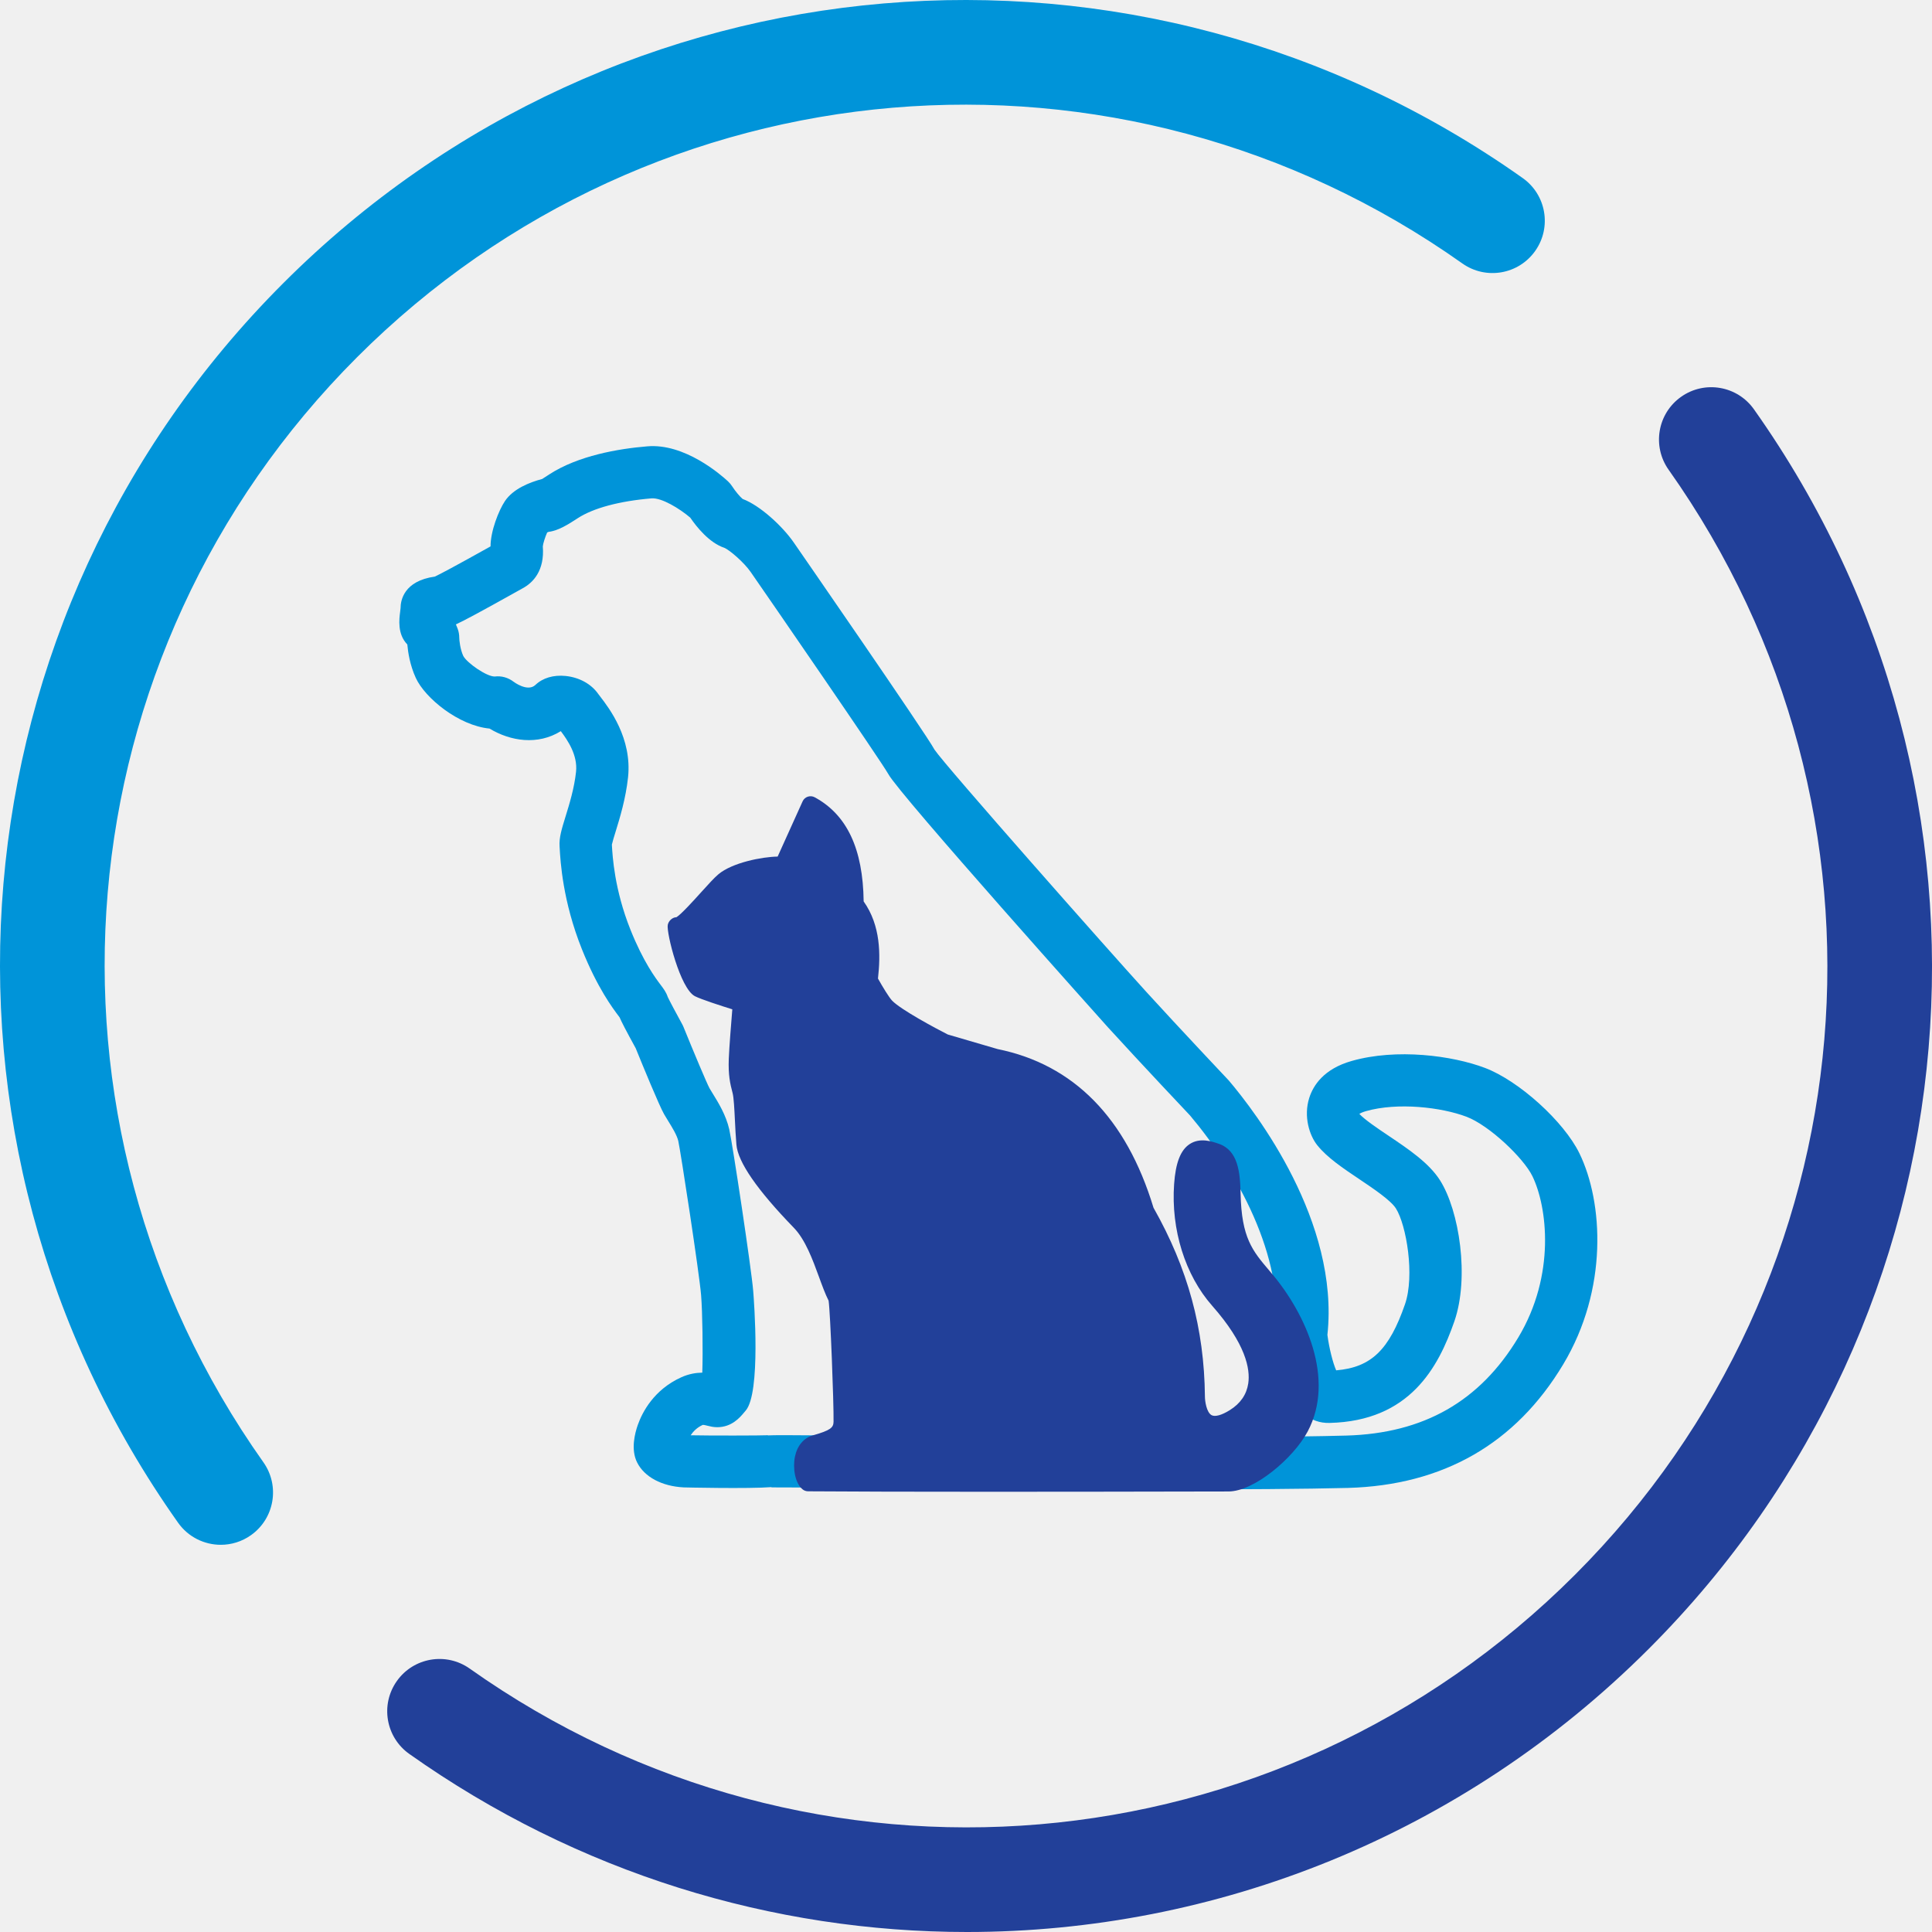
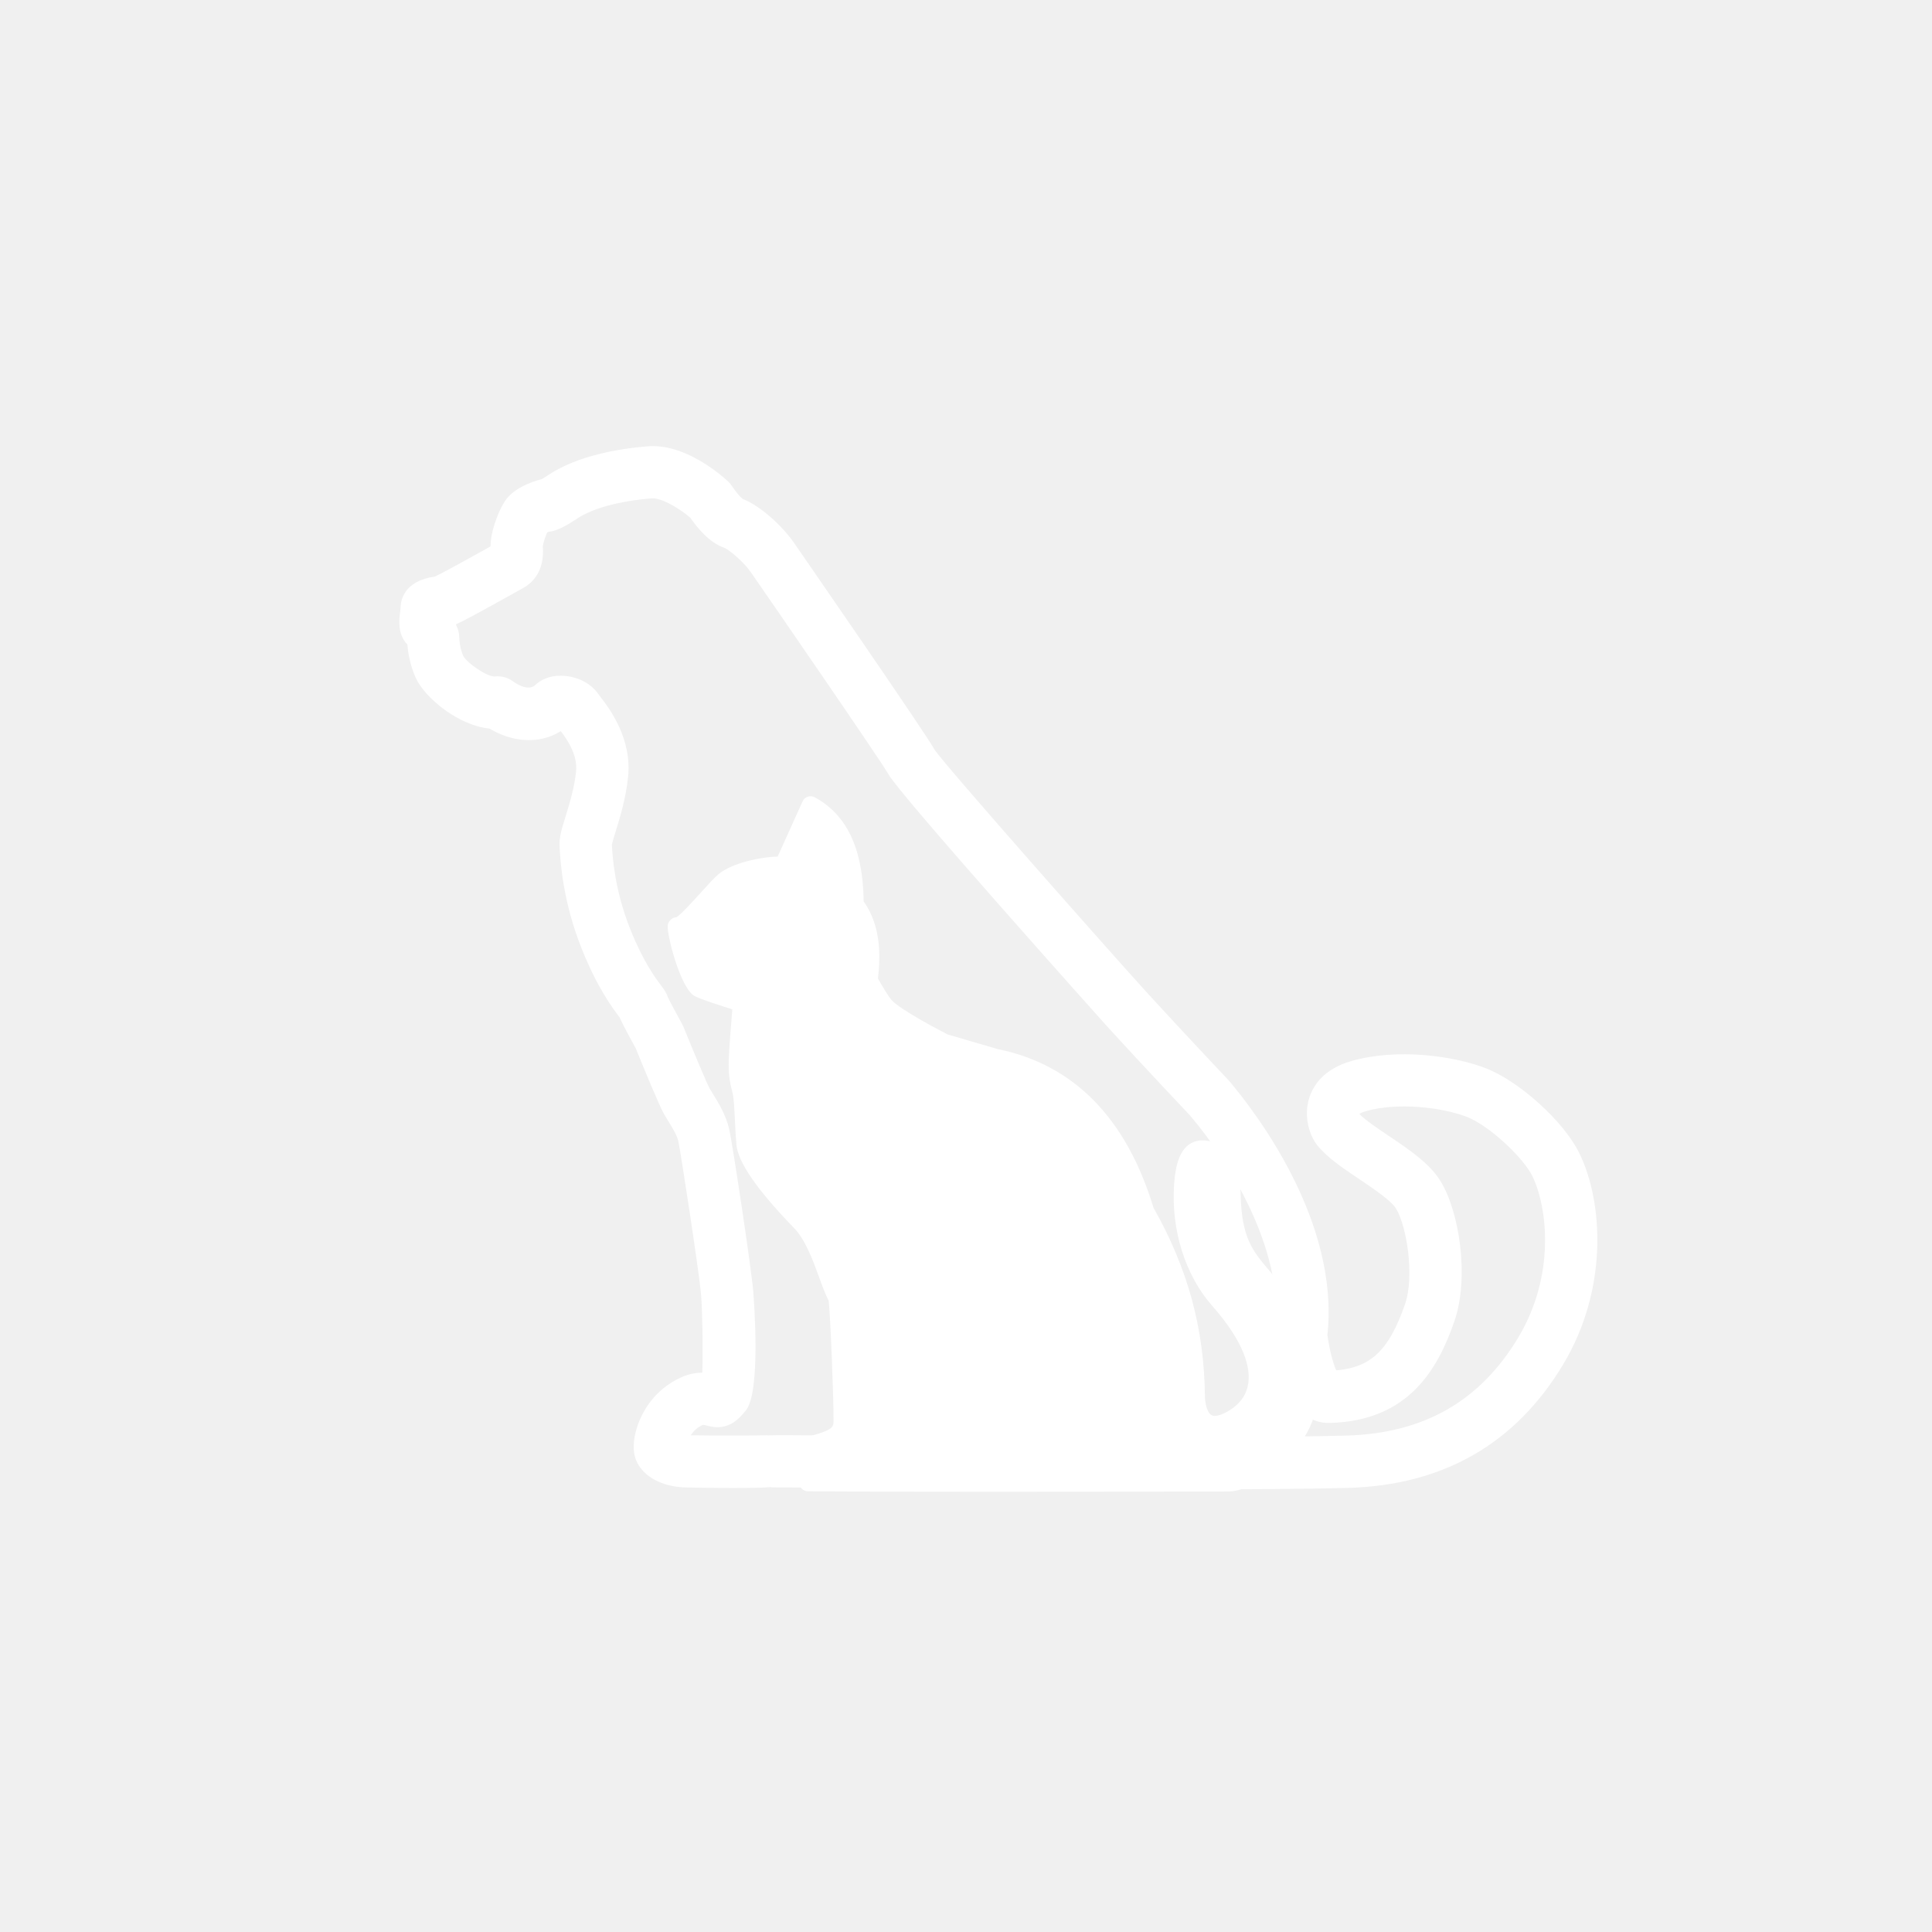
<svg xmlns="http://www.w3.org/2000/svg" version="1.1" id="Layer_1" x="0px" y="0px" viewBox="0 0 909.32 909.32" style="enable-background:new 0 0 909.32 909.32;" xml:space="preserve">
  <style type="text/css">
- 	.st0{fill:#0094D9;}
- 	.st1{fill:#224099;}
+ 	.st0{fill:#FFFFFF;}
+ 	.st1{fill:#FFFFFF;}
	.st2{fill:#FFFFFF;}
- 	.st3{fill:none;stroke:#224099;stroke-width:2;stroke-linecap:round;stroke-linejoin:round;stroke-miterlimit:10;}
+ 	.st3{fill:none;stroke:#FFFFFF;stroke-width:2;stroke-linecap:round;stroke-linejoin:round;stroke-miterlimit:10;}
	.st4{fill:none;stroke:#FFFFFF;stroke-width:2;stroke-linecap:round;stroke-linejoin:round;stroke-miterlimit:10;}
- 	.st5{fill:#1E4497;}
+ 	.st5{fill:#FFFFFF;}
</style>
-   <g>
-     <g>
-       <path class="st0" d="M103.92,727.08c-7.71,0-15.31-3.61-20.1-10.39C-44.43,535.56-23.62,290.21,133.3,133.3    C290.2-23.62,535.57-44.43,716.69,83.82c11.09,7.85,13.72,23.21,5.86,34.3c-7.85,11.1-23.21,13.72-34.3,5.86    C526.76,9.65,308,28.2,168.09,168.1C28.19,308,9.64,526.75,123.98,688.25c7.85,11.09,5.23,26.45-5.86,34.3    C113.8,725.61,108.84,727.08,103.92,727.08z" />
-       <path class="st1" d="M455.12,909.32c-91.27,0-183.04-27.57-262.48-83.81c-11.09-7.85-13.72-23.21-5.86-34.3    c7.85-11.1,23.21-13.72,34.3-5.86c161.5,114.34,380.25,95.79,520.16-44.11c139.9-139.9,158.45-358.66,44.11-520.16    c-7.85-11.09-5.23-26.45,5.86-34.3c11.09-7.87,26.45-5.23,34.3,5.86c128.25,181.13,107.44,426.48-49.48,583.39    C687.94,864.12,571.94,909.32,455.12,909.32z" />
-     </g>
-   </g>
  <g>
    <path class="st0" d="M549.18,701.01c-53.87,0-115.42-0.47-152.5-0.75c-19.11-0.14-31.75-0.23-33.58-0.2v-0.13   c-10.77,0.84-41,0.15-41.32,0.13c-10.31-0.54-18.5-4.92-21.91-11.73c-3.04-6.08-1.09-13.71,0.34-17.73   c2.07-5.84,7.49-16.51,20.46-22.37c3.54-1.6,6.92-2.14,9.87-2.18c0.35-10.06,0.09-28.56-0.56-36.51   c-0.83-10.18-9.65-67.75-10.74-72.54c-0.62-2.73-3-6.58-4.75-9.4c-0.72-1.17-1.38-2.23-1.92-3.18c-2.29-4-9.91-22.54-13.37-31.06   c-4.56-8.29-6.62-12.32-7.61-14.58l-0.25-0.33c-3.04-4.03-10.16-13.47-17.48-31.75c-9.04-22.59-10.09-41.37-10.44-47.53l-0.05-0.83   c-0.26-4.1,0.97-8.09,2.84-14.13c1.82-5.89,4.08-13.22,4.91-20.96c0.84-7.83-3.94-14.84-7.17-19.12   c-10.89,6.75-23.7,4.73-33.55-1.22c-14.52-1.4-30.35-14.35-34.7-23.84c-2.75-5.99-3.68-12.13-3.99-15.74   c-4.75-4.88-3.84-11.89-3.36-15.52c0.07-0.57,0.16-1.11,0.18-1.57c0-3.7,1.59-12.83,16.15-14.86c2.48-1.17,9.19-4.71,26.2-14.21   c-0.01-7.18,3.85-16.93,6.75-21.29c3.85-5.78,11.53-8.85,17.55-10.44c0.87-0.55,1.95-1.25,3.31-2.14   c13.68-8.89,32.63-12.1,46.12-13.22c17.66-1.56,34.77,13.45,38.01,16.45c0.77,0.71,1.44,1.53,2.01,2.41   c1.44,2.24,3.74,4.99,4.91,5.9c8.21,3.07,18.72,12.82,23.97,20.37c0.61,0.88,62.39,90.18,66.34,97.64   c5.27,7.81,82.18,94.78,99.82,114.15c15.34,16.84,38.73,41.61,38.73,41.61c12.74,15.04,52.1,66.3,46.36,119.67   c0.82,6.24,2.56,13.15,4.13,16.69c16.53-1.39,24.96-9.69,32.38-31.08c4.67-13.45,0.69-37.29-4.27-45.13   c-2.42-3.83-10.61-9.33-17.19-13.75c-7.77-5.21-15.1-10.14-19.76-15.92c-3.78-4.67-6.59-13.66-3.84-22.34   c1.86-5.87,6.83-13.66,19.95-17.39c21.21-6.04,47.4-2.55,62.74,3.26c15.98,6.04,37.19,25.23,44.49,40.24   c11.2,23.02,13.59,63.92-7.66,99.32c-22.39,37.32-56.49,56.88-101.35,58.13C614.6,700.82,583.44,701.01,549.18,701.01z    M369.25,675.48c5.38,0,13.87,0.06,27.62,0.17c60.51,0.46,186.42,1.43,236.8,0.02c36.42-1.02,62.9-16.13,80.94-46.19   c17.65-29.42,13.64-61.51,6.64-75.9c-4.14-8.5-20.25-23.9-31.07-27.99c-11.76-4.45-32.33-6.87-47.29-2.61   c-1.64,0.47-2.62,0.97-3.1,1.3c2.7,2.85,8.54,6.77,13.73,10.26c9.38,6.3,19.07,12.81,24.26,21.01   c9.08,14.33,13.89,45.75,6.73,66.36c-7.56,21.79-21.07,46.92-58.74,47.81c-18.62,0.49-23.96-24.93-25.63-40.09   c-0.11-0.95-0.1-1.91,0.02-2.86c4.34-34.97-17.87-75.52-40.09-101.8l0,0c-0.02,0-23.27-24.64-38.59-41.44   c-0.96-1.06-98.39-109.79-103.38-119.21c-3.58-6.36-55.87-82.27-64.79-95.11c-3.23-4.65-9.99-10.37-12.36-11.36   c-7.14-2.37-13.1-9.86-16.07-14.21c-5.03-4.29-13.47-9.45-18.21-9.08c-15.09,1.26-27.43,4.57-34.75,9.34   c-4.25,2.76-9.07,5.89-13.71,6.42c-0.24,0.1-0.47,0.2-0.68,0.3c-0.89,1.96-1.95,5.22-2.05,6.54c0.92,11.43-4.61,17.07-9.41,19.69   l-3.06,1.7c-16.73,9.35-24.38,13.46-28.43,15.33c0.27,0.61,0.53,1.27,0.8,1.97c0.52,1.38,0.78,2.84,0.78,4.32   c0.02,1.22,0.4,5.34,1.91,8.62c1.85,3.32,10.93,9.64,14.74,9.62c3.2-0.4,6.35,0.5,8.89,2.44c0.07,0.06,6.65,5.03,10.32,1.5   c3.46-3.29,8.49-4.77,14.19-4.2c6.5,0.67,12.13,3.79,15.44,8.57l0.92,1.21c4.1,5.34,14.99,19.52,13.03,37.91   c-1.09,10.11-3.85,19.07-5.86,25.6c-0.68,2.19-1.5,4.86-1.75,6.07l0.01,0.26c0.29,5.17,1.18,20.92,8.72,39.77   c6.1,15.23,11.83,22.83,14.27,26.07c1.31,1.73,2.56,3.38,3.3,5.64c0.88,1.88,4.12,7.96,6.81,12.85c0.24,0.42,0.44,0.86,0.62,1.31   c4.88,12.02,10.95,26.46,12.24,28.83c0.4,0.69,0.91,1.51,1.46,2.4c2.65,4.29,6.28,10.16,7.81,16.89   c1.57,6.9,10.44,65.75,11.27,76.01c0.4,4.9,3.68,48.16-3.56,56.41l-0.82,0.97c-1.85,2.21-5.71,6.81-12.56,6.81   c-1.85,0-3.34-0.38-4.53-0.68c-0.65-0.17-1.88-0.47-2.28-0.4c-2.66,1.2-4.47,3.06-5.68,4.88c8.32,0.19,33.6,0.15,36.4-0.02l0,0.08   C362.88,675.52,365.16,675.48,369.25,675.48z M639.61,524.41c-0.08,0.06-0.14,0.11-0.17,0.15   C639.54,524.53,639.6,524.48,639.61,524.41z M287.93,397.83L287.93,397.83L287.93,397.83z M287.94,396.77l0,0.07   C287.95,396.82,287.94,396.8,287.94,396.77z M207.16,284.37c0.01,0.01,0.02,0.01,0.03,0.02   C207.18,284.39,207.17,284.38,207.16,284.37z M234.27,255.25c-0.03,0.02-0.06,0.04-0.1,0.05L234.27,255.25z M256.69,251.06   L256.69,251.06L256.69,251.06z M348.88,234.56c0,0,0.01,0,0.02,0.01C348.89,234.57,348.88,234.57,348.88,234.56z" />
    <g>
      <path class="st1" d="M393.86,610.75c-4.68-8.94-8.25-26.41-17.33-35.76c-9.08-9.35-25.03-26.96-25.86-36.59    c-0.83-9.63-0.83-20.91-1.93-25.03c-1.1-4.13-1.93-7.7-1.65-14.85c0.28-7.15,1.93-26.41,1.93-26.41s-16.44-5.02-20.08-6.88    c-4.94-2.52-11.98-29.25-10.45-29.43c3.04,1.28,17.24-16.97,22.28-21.18c7.81-6.53,27.82-8.12,27.78-7.15l12.93-28.61    c15.66,8.48,20.87,25.51,20.91,46.77c7.65,9.95,8.22,22.46,6.6,35.76c0,0,5.23,9.66,7.98,12.47c5.57,5.7,27.23,16.69,27.23,16.69    l24.21,7.15c35.29,7.18,58.5,31.81,70.7,72.35c15.85,27.91,23.56,55.57,23.9,87.2c0,0-0.2,21.3,18.02,9.91    c14.3-8.94,16.77-27.89-7.43-55.29c-13.06-14.79-18.18-36.07-16.9-54.27c1.35-19.11,8.47-17.87,15.64-15.38    c5.9,2.05,7.22,8.62,7.46,19.68c0.51,23.58,7.15,30.05,15.81,40.34c11.51,13.67,29.71,44.31,16.23,69.6    c-6.44,12.08-24.02,26.02-33.61,26.04c-53.37,0.13-147.55,0.31-197.89-0.06c-3.28-2.69-4.35-16.08,3.35-18.28    c7.7-2.2,12.62-4.09,12.73-10.31C396.55,660.95,394.76,612.47,393.86,610.75z" />
      <path class="st1" d="M465.87,702.12c-36.81,0-65.43-0.07-85.57-0.22c-0.94-0.01-1.84-0.34-2.57-0.93    c-3.62-2.96-4.66-10.16-3.57-15.4c1.06-5.13,4.12-8.77,8.4-9.99c8.36-2.38,9.71-3.64,9.76-6.44c0.14-8.67-1.51-51.58-2.33-56.96    c-1.58-3.14-3.01-7.03-4.51-11.15c-3.01-8.23-6.43-17.57-11.88-23.19c-17.21-17.74-26.3-30.89-27-39.09    c-0.32-3.75-0.52-7.75-0.7-11.48c-0.26-5.27-0.53-10.72-1.1-12.84c-1.19-4.46-2.07-8.48-1.79-16.07    c0.21-5.44,1.18-17.46,1.66-23.31c-5.12-1.6-14.65-4.67-17.59-6.17c-6.96-3.55-13.46-29.85-12.8-33.51    c0.32-1.78,1.94-3.43,3.74-3.64c0.12-0.02,0.24-0.02,0.37-0.03c2.3-1.44,8.23-8.01,11.5-11.63c3.36-3.72,6.26-6.93,8.26-8.6    c6.53-5.46,20.49-8.21,27.86-8.31l11.75-26c0.47-1.04,1.35-1.83,2.43-2.19c1.08-0.36,2.26-0.26,3.26,0.28    c15.19,8.23,22.73,24.27,23.04,49.01c8.09,11.42,7.98,25.18,6.74,36.3c2.1,3.78,5.22,8.93,6.68,10.43    c4.18,4.28,20.3,12.93,26.15,15.9l23.52,6.88c35.71,7.25,60.5,32.39,73.33,74.66c16.18,28.61,23.87,56.84,24.2,88.78    c-0.01,2.27,0.77,7.54,3.11,8.84c1.64,0.91,4.78,0.04,8.63-2.37c4.98-3.11,7.89-7.35,8.66-12.58c0.99-6.77-1.16-18.6-16.98-36.52    c-12.73-14.42-19.43-35.83-17.92-57.27c0.7-10.02,3.03-16.01,7.32-18.83c4.88-3.22,10.65-1.21,13.75-0.13    c9.03,3.14,10,13.31,10.22,23.46c0.45,20.82,5.61,26.9,13.41,36.09l1.43,1.7c15.89,18.86,29.8,49.61,16.72,74.17    c-6.76,12.67-25.26,28.19-37.22,28.21C534.91,702.07,497.39,702.12,465.87,702.12z M382.54,693.71    c37.75,0.26,103.56,0.28,195.67,0.04c7.24-0.02,23.7-12.05,30-23.87c14.69-27.57-12.59-61.27-15.75-65.02l-1.41-1.67    c-8.29-9.77-14.84-17.5-15.36-41.22c-0.26-11.96-1.99-14.95-4.71-15.89c-2.62-0.91-5.23-1.63-6.54-0.77    c-0.88,0.58-2.98,2.96-3.66,12.56c-1.34,19.01,4.75,38.65,15.89,51.26c14.37,16.28,20.74,30.79,18.95,43.13    c-1.11,7.62-5.41,13.97-12.42,18.36c-6.76,4.23-12.47,5.09-16.99,2.57c-7.2-4.04-7.31-14.78-7.3-15.99    c-0.32-30.56-7.75-57.64-23.36-85.13c-0.15-0.27-0.28-0.55-0.36-0.85c-12.02-39.97-34.13-62.71-67.59-69.51l-24.55-7.24    c-2.97-1.43-23.13-11.74-29.01-17.76c-3-3.07-7.73-11.68-8.65-13.38c-0.41-0.75-0.57-1.61-0.47-2.45    c1.83-15.08,0.05-25.18-5.78-32.77c-0.55-0.72-0.85-1.59-0.85-2.49c-0.04-20.2-4.83-33.32-15-40.79l-10.99,24.32    c-0.8,1.78-2.78,2.74-4.67,2.3c-0.18-0.04-0.35-0.09-0.52-0.16c-3.5-0.21-18.11,1.79-23.7,6.46c-1.56,1.3-4.55,4.61-7.43,7.81    c-6.32,7-10.28,11.19-13.33,13.14c1.17,6.3,5.91,20.94,8.37,23c2.21,1.11,12.99,4.58,19.21,6.48c1.85,0.56,3.05,2.34,2.89,4.27    c-0.02,0.19-1.64,19.25-1.91,26.22c-0.24,6.47,0.44,9.6,1.52,13.64c0.79,2.96,1.04,8.07,1.36,14.55    c0.18,3.64,0.37,7.54,0.68,11.19c0.51,5.91,9.75,18.65,24.72,34.08c6.67,6.87,10.4,17.07,13.7,26.08    c1.49,4.07,2.9,7.91,4.32,10.64l0,0c1.89,3.6,3.03,59.9,3.02,60.43c-0.16,9.75-8.78,12.21-15.7,14.19    c-0.41,0.12-1.67,0.48-2.41,2.94C381.6,689.05,382,692.1,382.54,693.71z" />
    </g>
  </g>
</svg>
